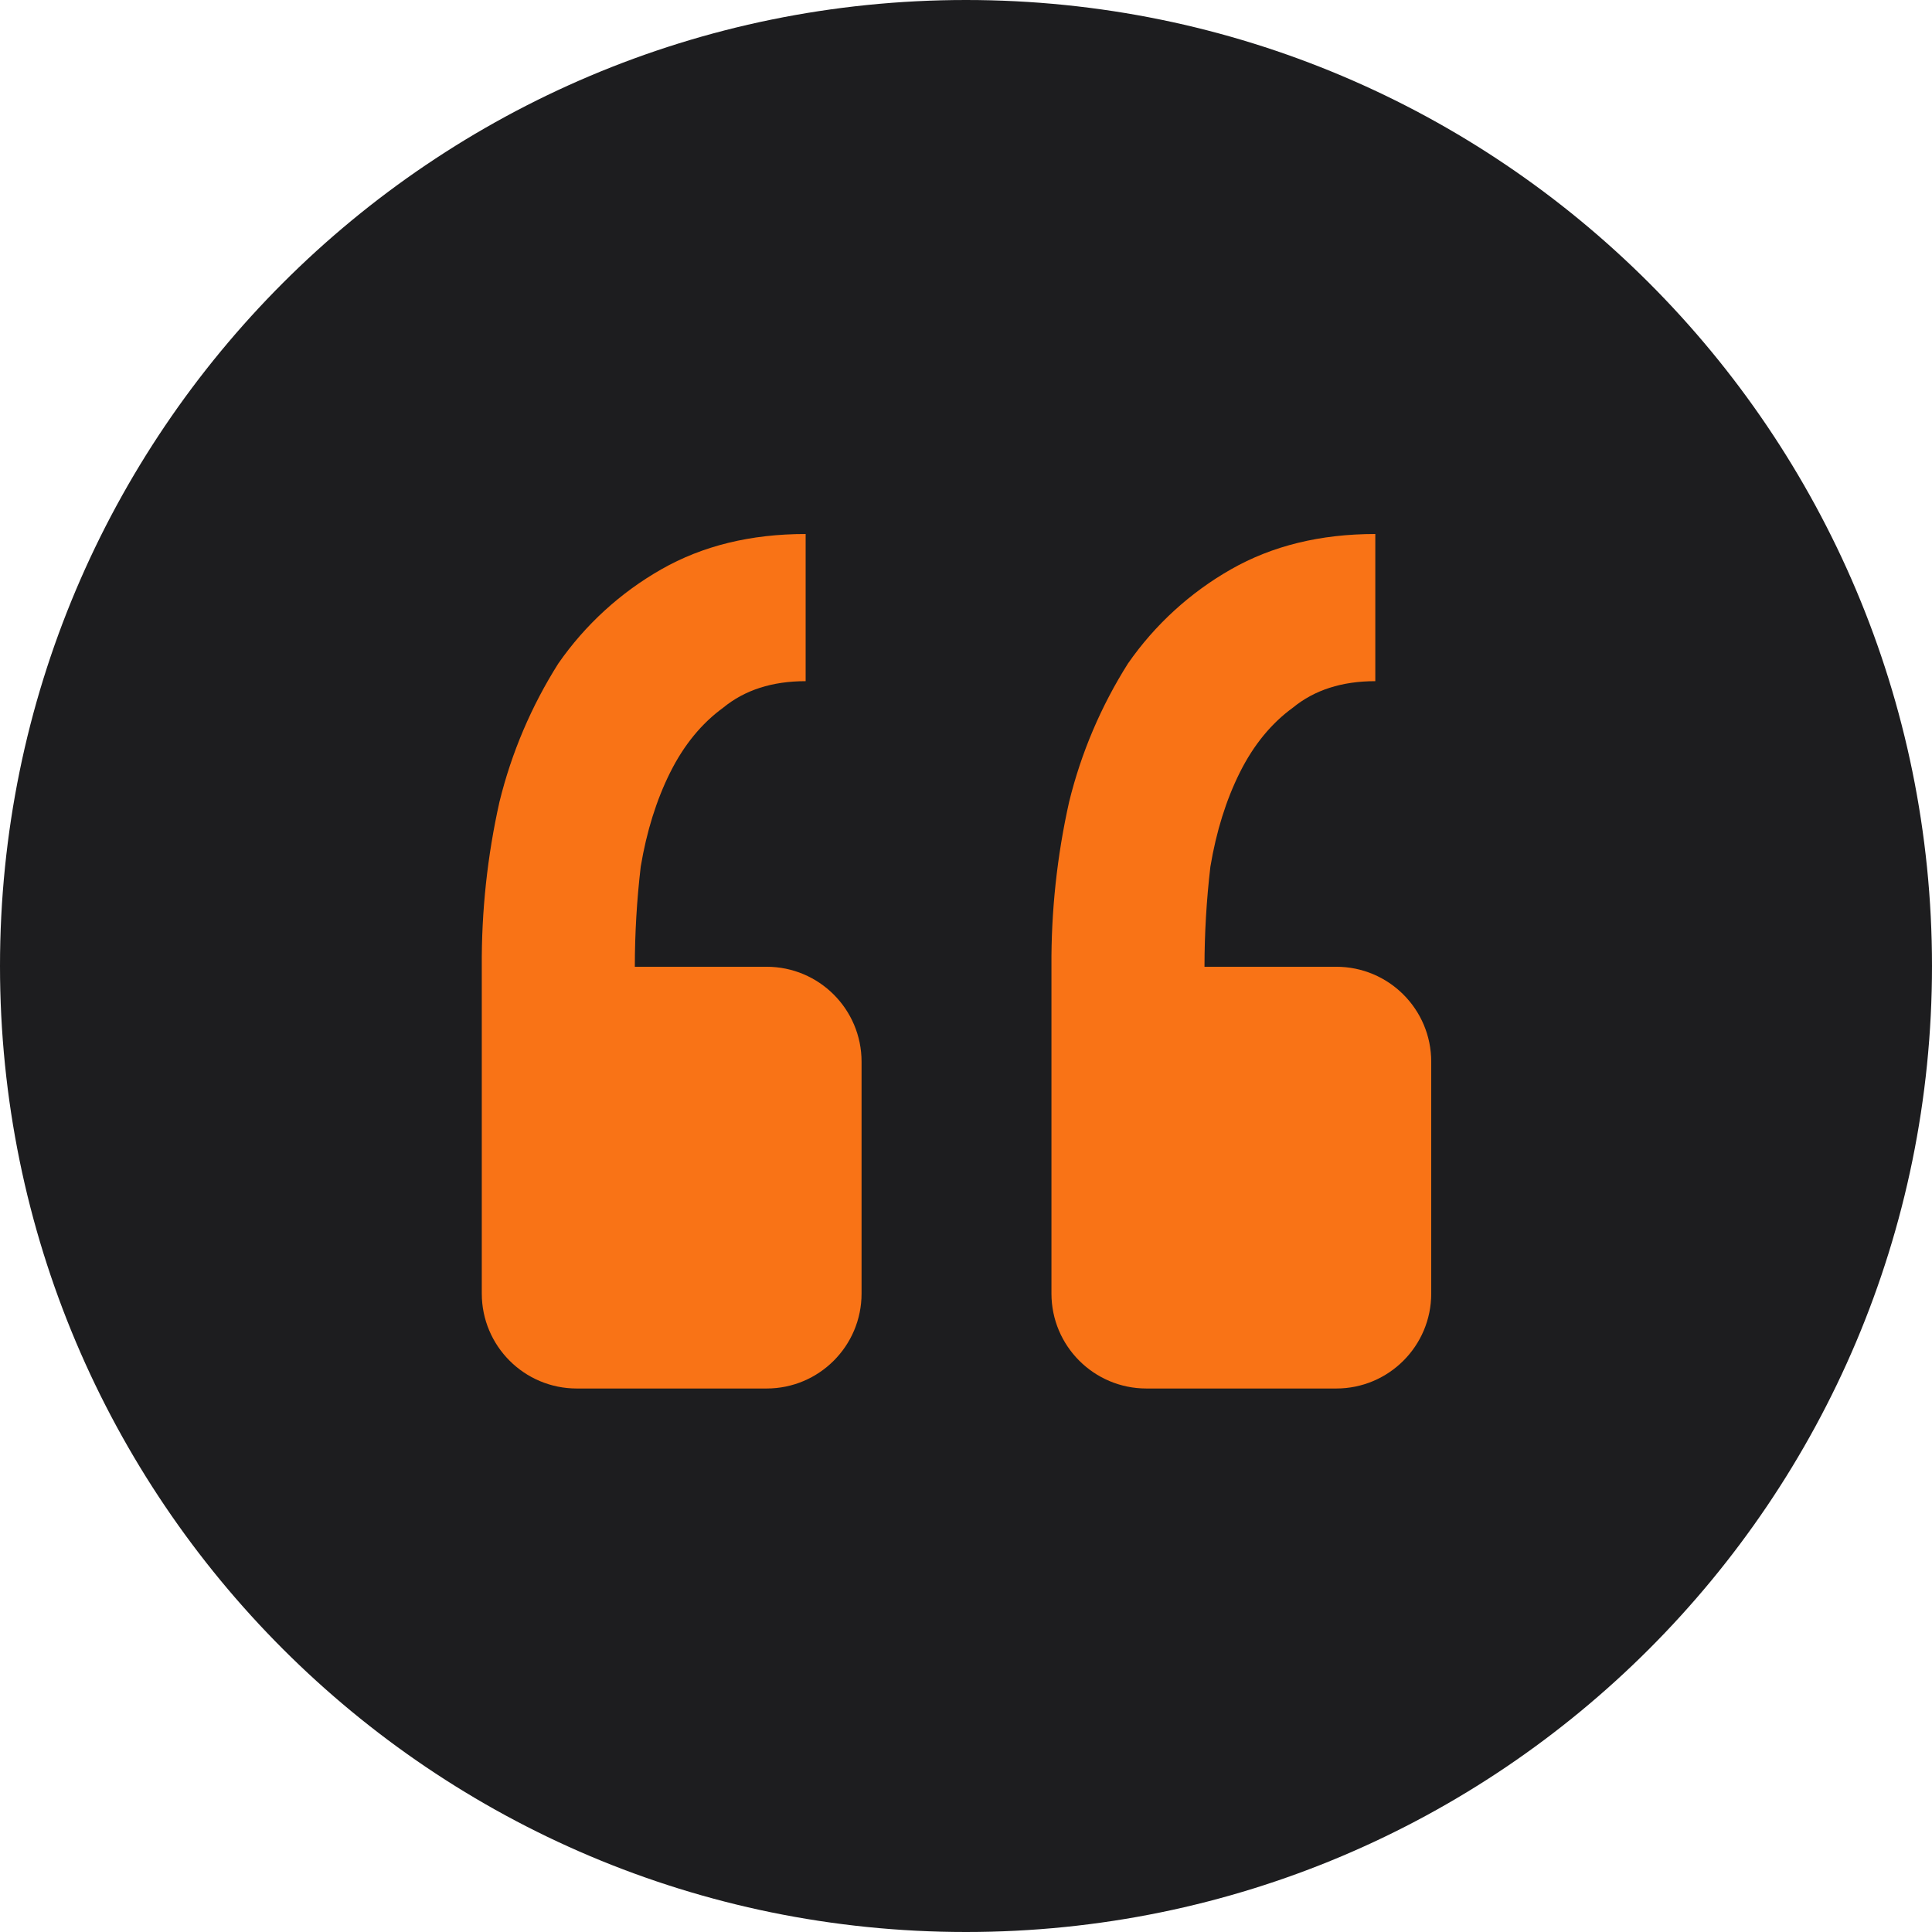
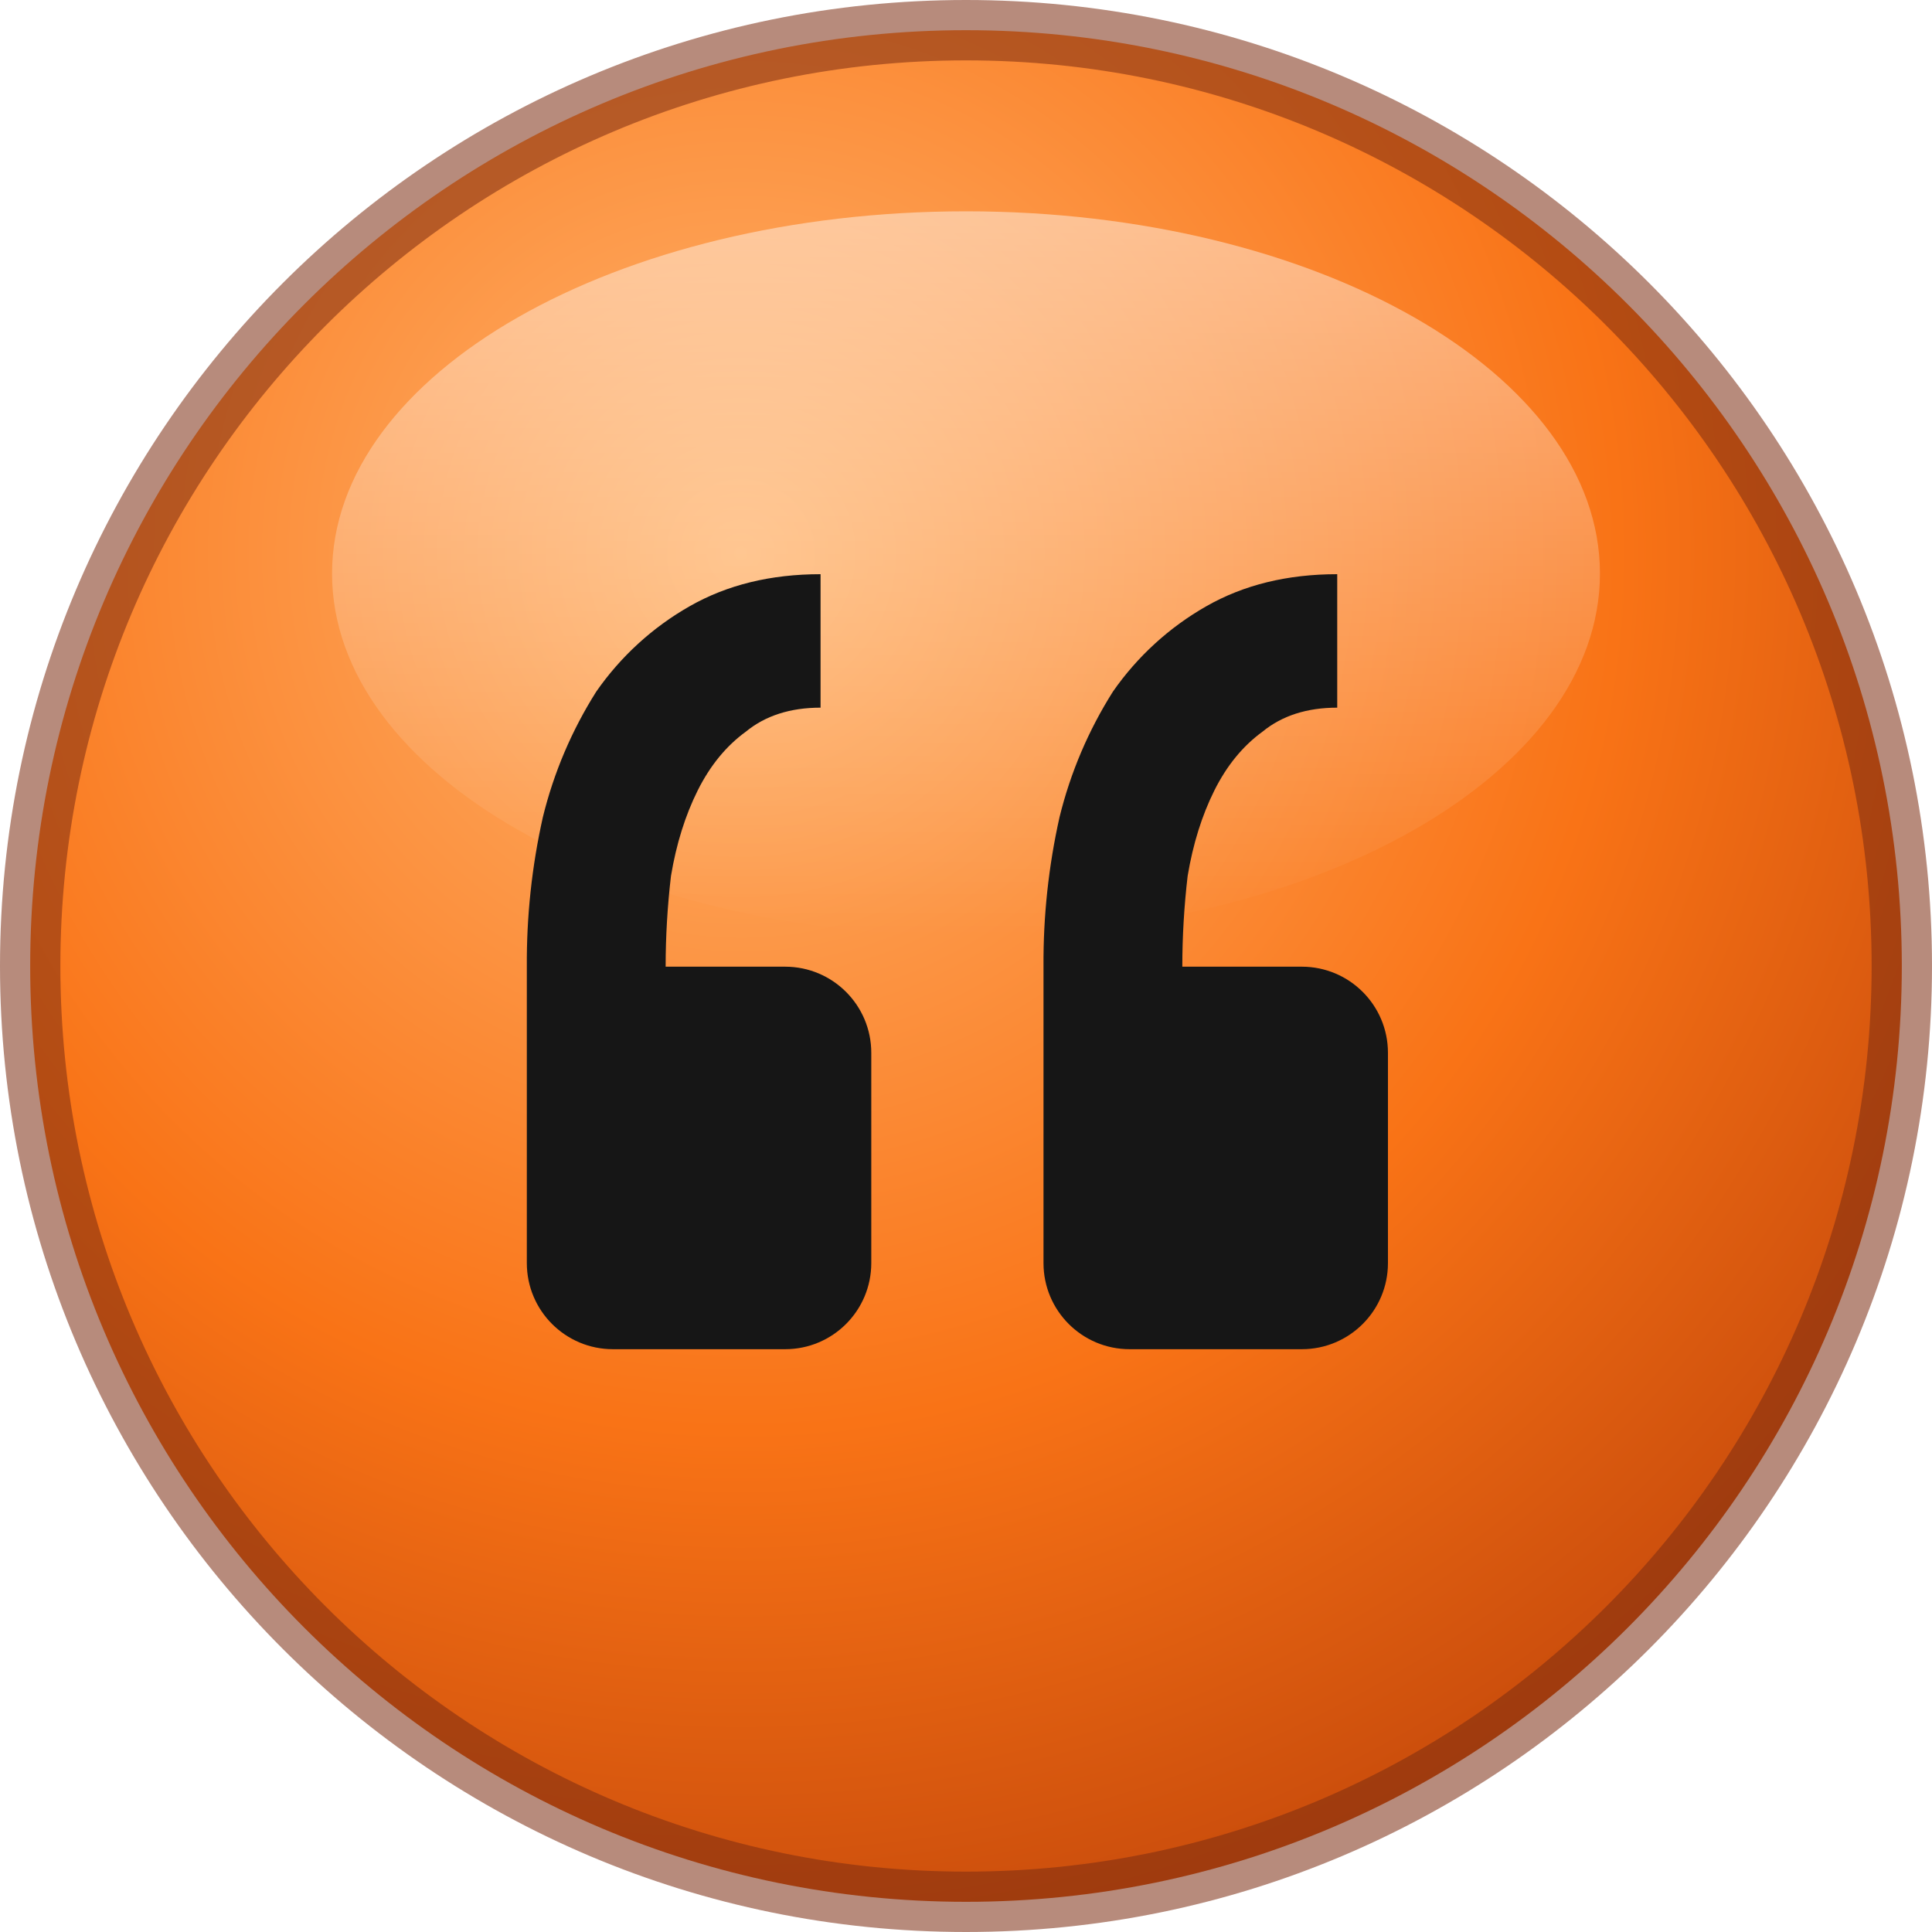
<svg xmlns="http://www.w3.org/2000/svg" viewBox="0 0 32 32" width="32" height="32">
-   <circle cx="16" cy="16" r="16" fill="#1d1d1f" />
-   <g transform="translate(16 16) scale(0.86) translate(-16 -16) scale(1.142857)" fill="#f97316">
+   <defs>
+     <radialGradient id="fundo" cx=".38" cy=".28" r=".85">
+       <stop offset="0" stop-color="#ffb46e" />
+       <stop offset=".55" stop-color="#f97316" />
+       <stop offset="1" stop-color="#b93f08" />
+     </radialGradient>
+     <linearGradient id="brilho" x1="0" y1="0" x2="0" y2="1">
+       <stop offset="0" stop-color="#ffffff" stop-opacity=".45" />
+       <stop offset="1" stop-color="#ffffff" stop-opacity="0" />
+     </linearGradient>
+   </defs>
+   <circle cx="16" cy="16" r="15.5" fill="url(#fundo)" stroke="#7c2d12" stroke-opacity=".55" stroke-width="1" />
+   <ellipse cx="16" cy="9.5" rx="10.5" ry="6" fill="url(#brilho)" />
+   <g transform="translate(16 16) scale(0.78) translate(-16 -16) scale(1.142857)" fill="#161616">
    <path transform="translate(1.04 1.92) scale(1.6)" d="M12 12a1 1 0 0 0 1-1V8.558a1 1 0 0 0-1-1h-1.388c0-.351.021-.703.062-1.054.062-.372.166-.703.31-.992.145-.29.331-.517.559-.683.227-.186.516-.279.868-.279V3c-.579 0-1.085.124-1.52.372a3.322 3.322 0 0 0-1.085.992 4.92 4.92 0 0 0-.62 1.458A7.712 7.712 0 0 0 9 7.558V11a1 1 0 0 0 1 1h2Zm-6 0a1 1 0 0 0 1-1V8.558a1 1 0 0 0-1-1H4.612c0-.351.021-.703.062-1.054.062-.372.166-.703.31-.992.145-.29.331-.517.559-.683.227-.186.516-.279.868-.279V3c-.579 0-1.085.124-1.52.372a3.322 3.322 0 0 0-1.085.992 4.92 4.92 0 0 0-.62 1.458A7.712 7.712 0 0 0 3 7.558V11a1 1 0 0 0 1 1h2Z" />
  </g>
</svg>
